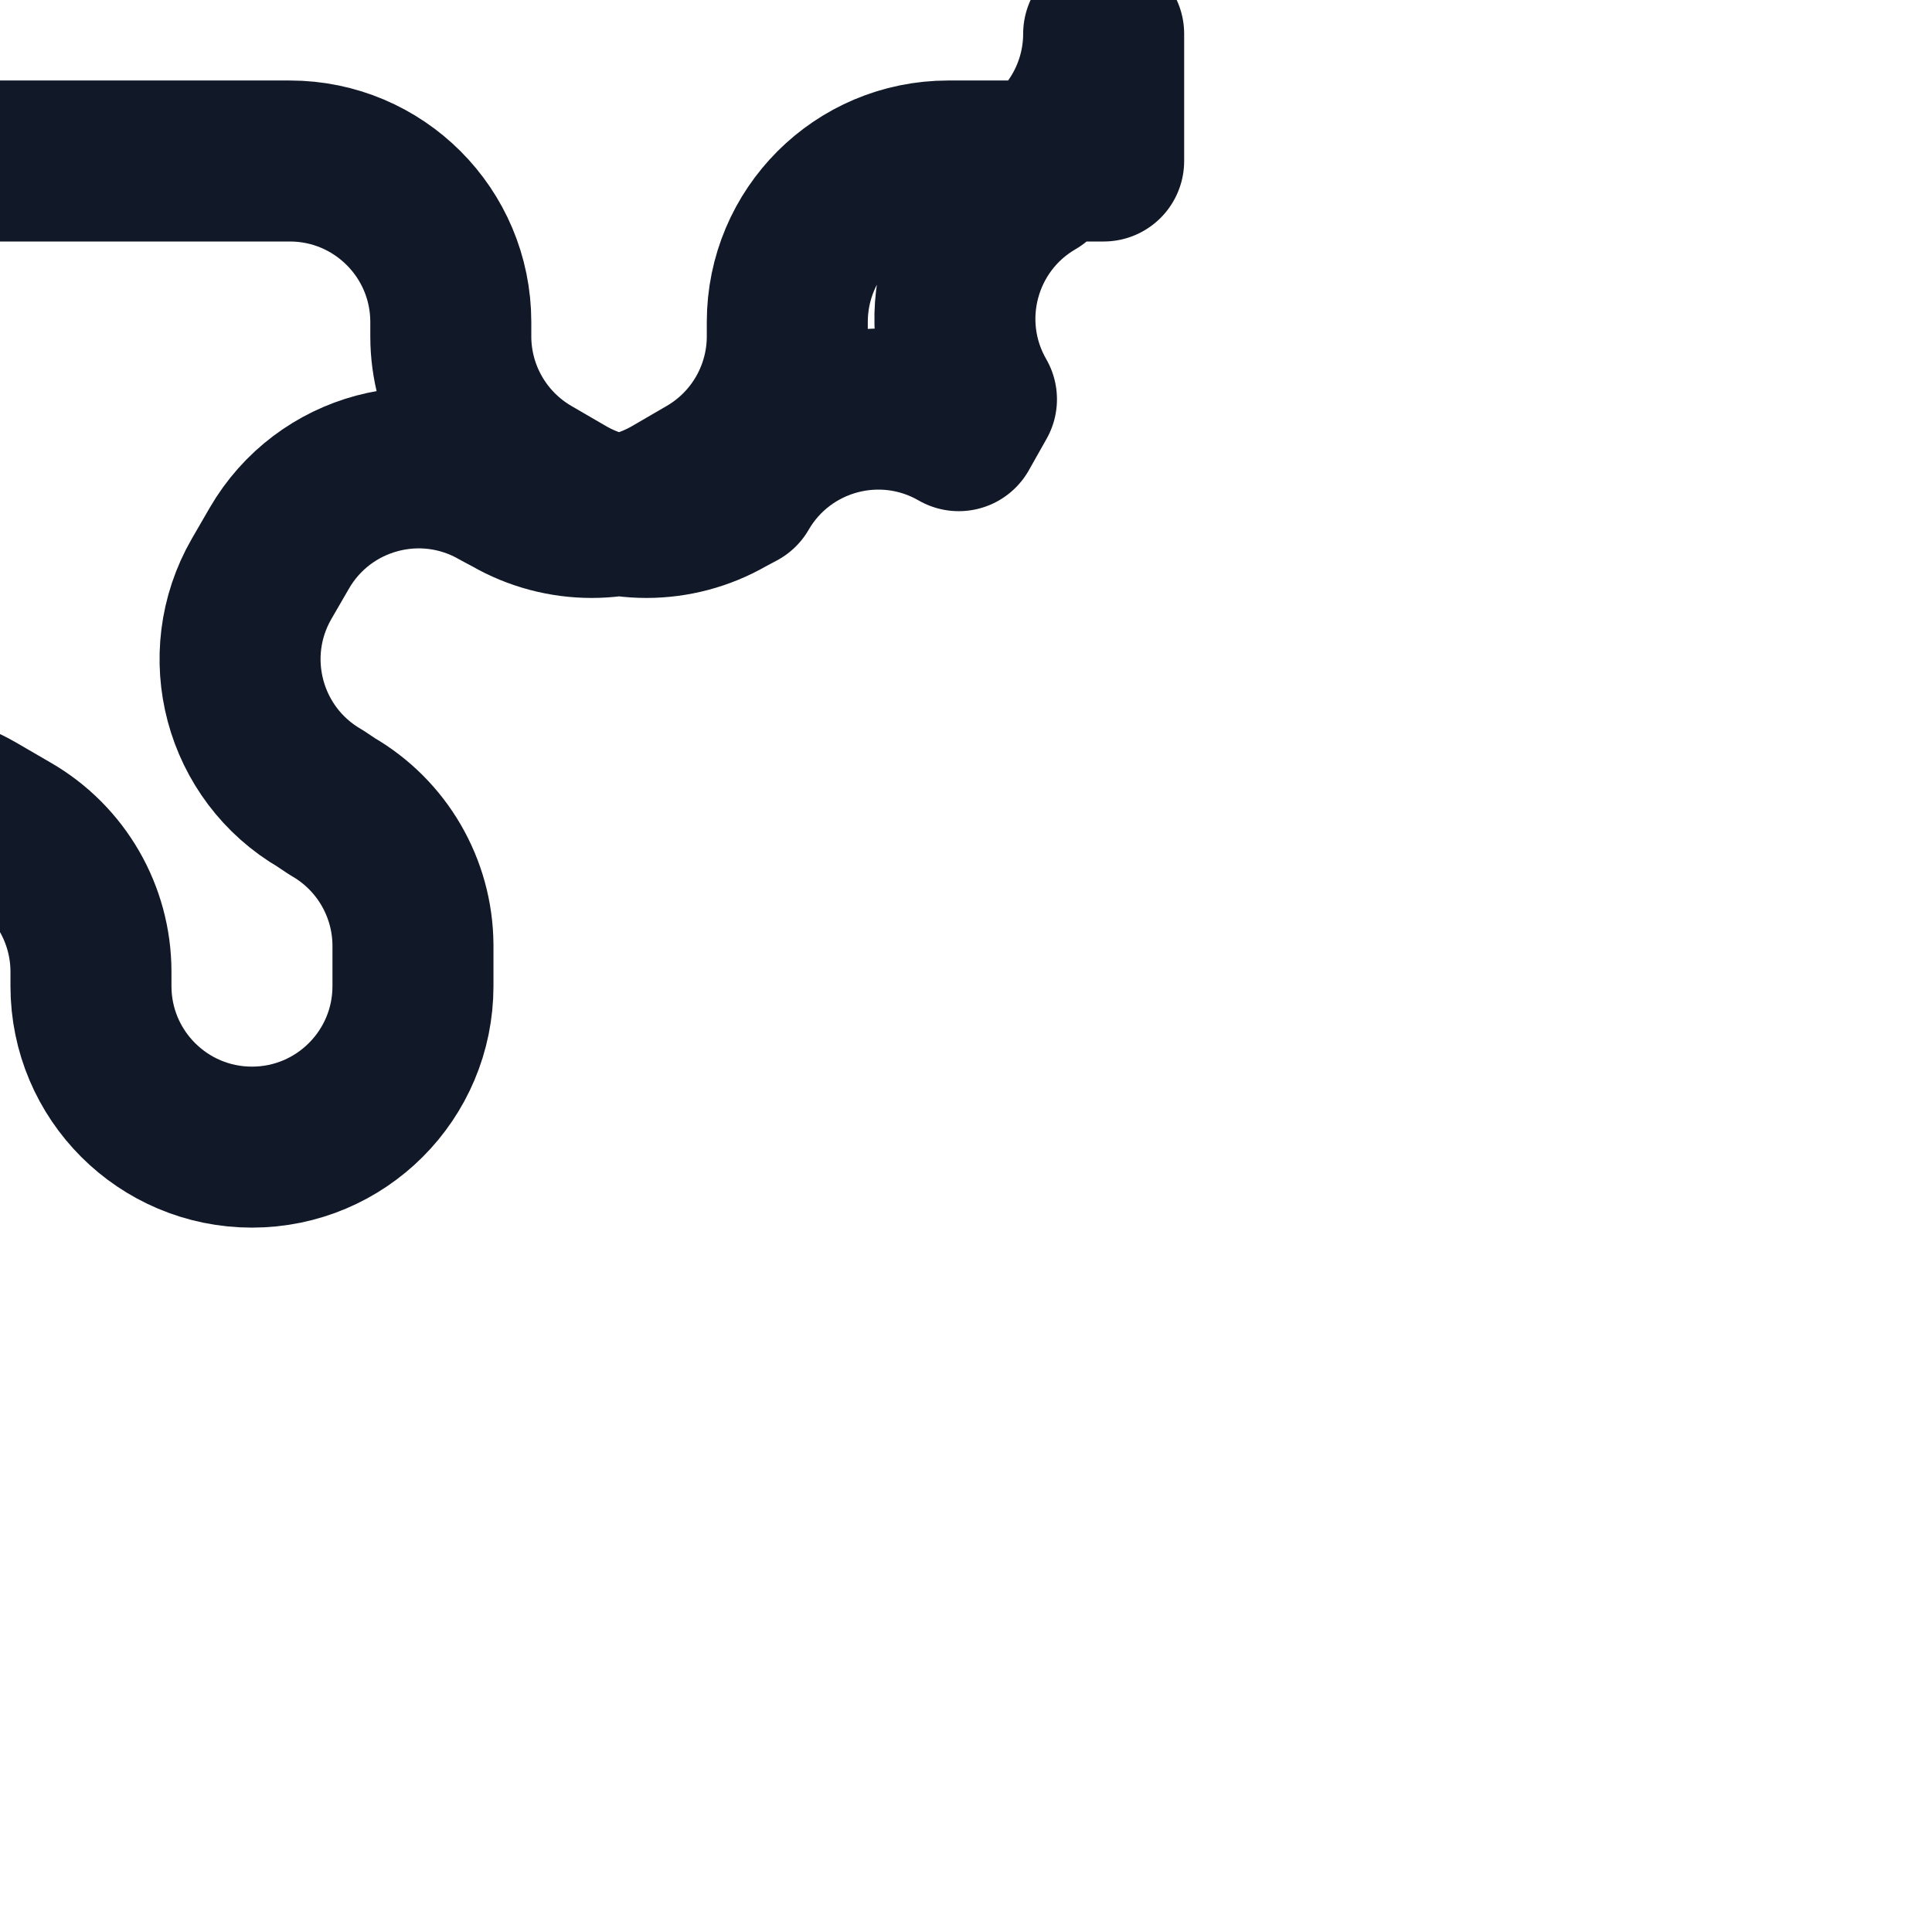
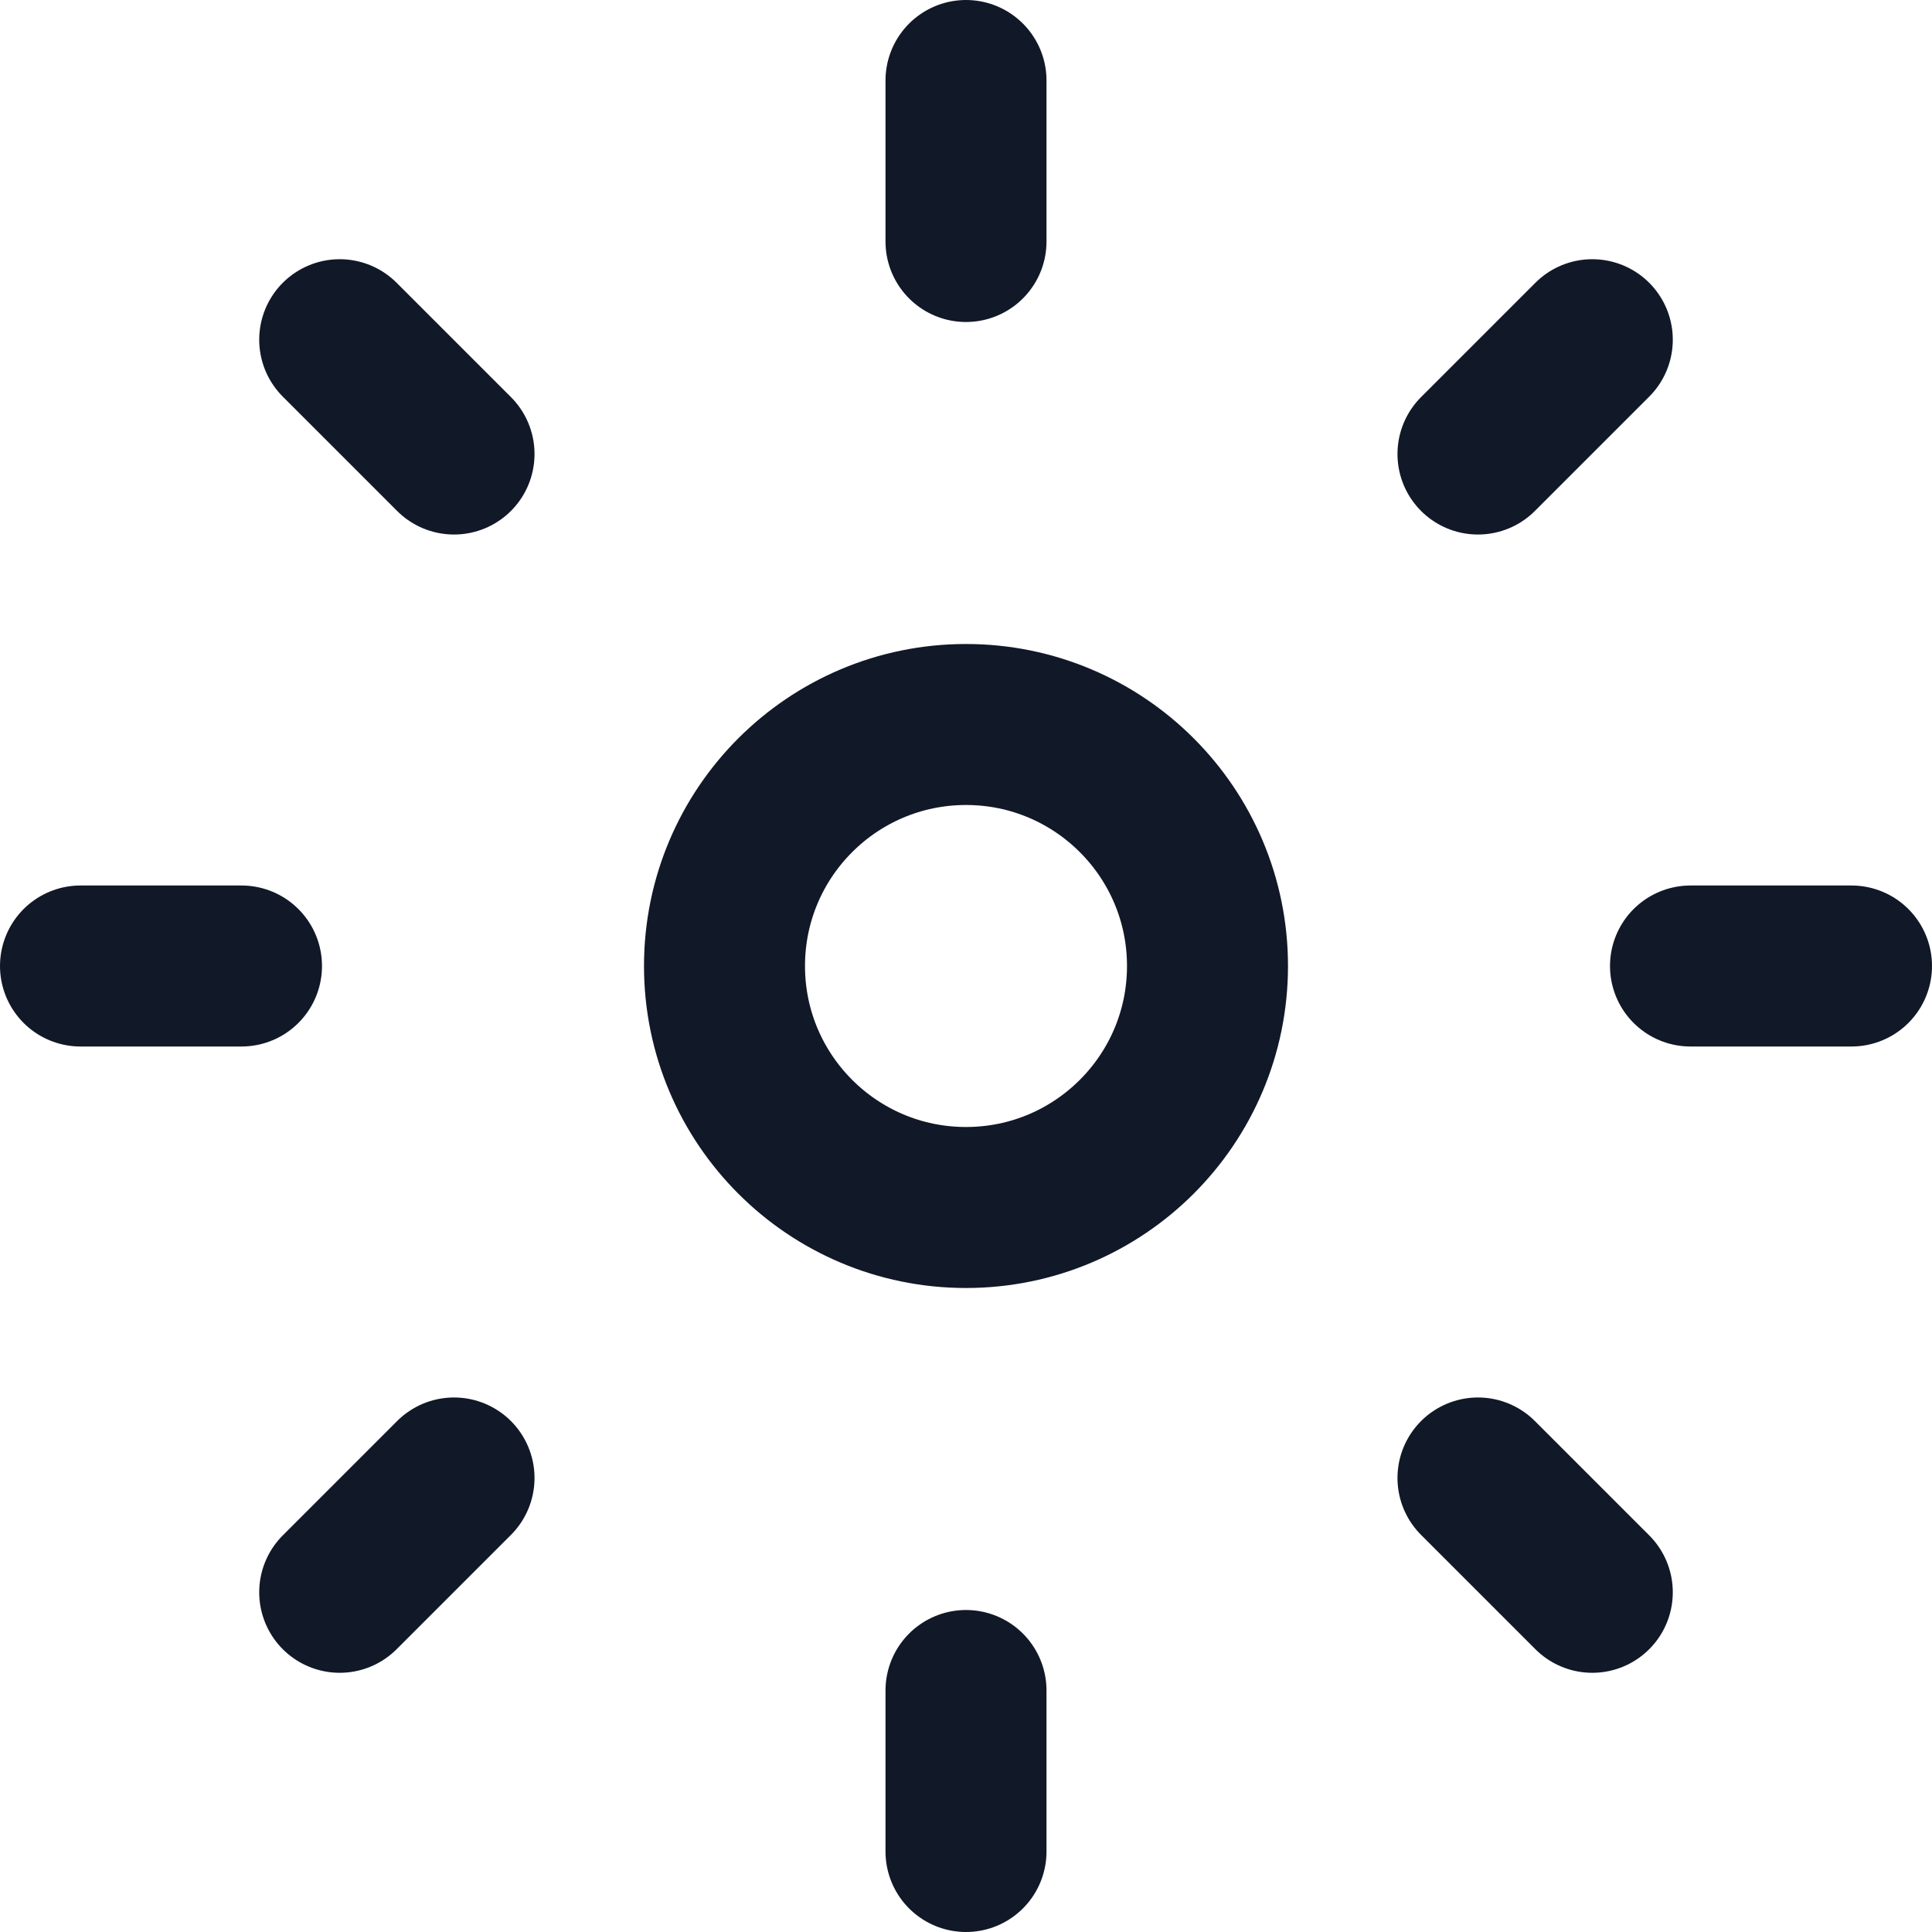
<svg xmlns="http://www.w3.org/2000/svg" viewBox="0 0 24 24" width="100%" role="img" aria-labelledby="icon-grid-settings">
  <g fill="none" style="stroke:#111827" stroke-width="2" stroke-linecap="round" stroke-linejoin="round">
-     <path d="M12.22 2h-.44a2 2 0 0 0-2 2v.18a2 2 0 0 1-1 1.73l-.43.25a2 2 0 0 1-2 0l-.15-.08a2 2 0 0 0-2.73.73l-.22.38a2 2 0 0 0 .73 2.73l.15.1a2 2 0 0 1 1 1.72v.51a2 2 0 0 1-2 2 2 2 0 0 1-2-2v-.18a2 2 0 0 0-1-1.73l-.43-.25a2 2 0 0 0-2 0l-.15.08a2 2 0 0 1-2.73-.73l.22-.39a2 2 0 0 0-.73-2.73l-.15-.08a2 2 0 0 1-1-1.73V8a2 2 0 0 1 2-2h.44a2 2 0 0 0 2-2V4a2 2 0 0 1 2-2h4a2 2 0 0 1 2 2v.18a2 2 0 0 0 1 1.73l.43.25a2 2 0 0 0 2 0l.15-.08a2 2 0 0 1 2.73-.73l.22-.39a2 2 0 0 1 .73-2.73l-.15-.08a2 2 0 0 0 1-1.73V2z" />
+     <circle cx="12" cy="12" r="3" />
+     <path d="M12 1v2m0 18v2M4.22 4.22l1.42 1.42m12.72 12.72l1.42 1.42M1 12h2m18 0h2M4.22 19.78l1.42-1.42M18.36 5.64l1.42-1.42" />
  </g>
</svg>
